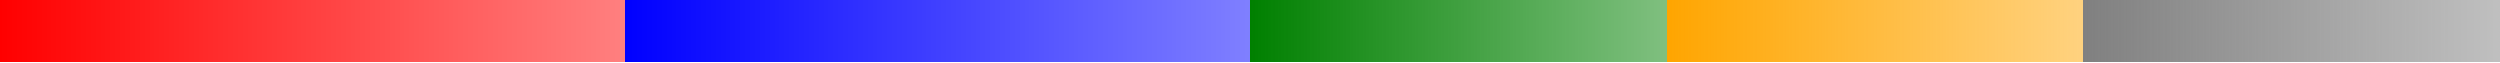
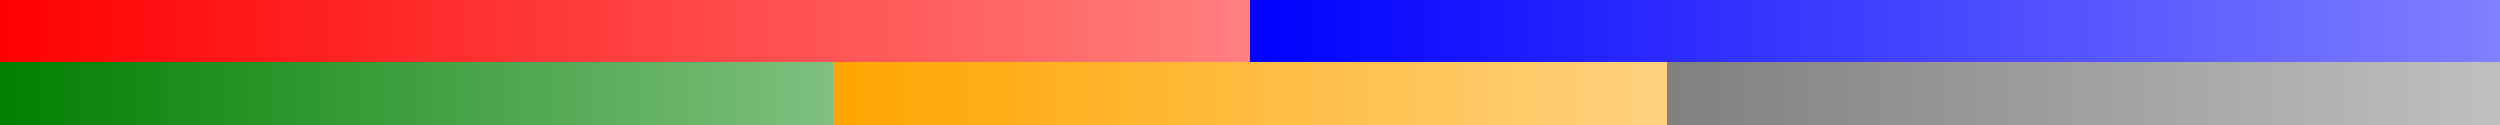
- <svg xmlns="http://www.w3.org/2000/svg" width="600pt" height="15pt" viewBox="0 0 600 15" version="1.1" shape-rendering="crispEdges">
+ <svg xmlns="http://www.w3.org/2000/svg" width="600pt" height="30pt" viewBox="0 0 600 30" version="1.1" shape-rendering="crispEdges">
  <defs>
-     <linearGradient id="linear0" gradientUnits="userSpaceOnUse" x1="300" y1="0" x2="400" y2="0">
+     <linearGradient id="linear0" gradientUnits="userSpaceOnUse" x1="0" y1="0" x2="300" y2="0">
+       <stop offset="0" style="stop-color:rgb(100%,0%,0%);stop-opacity:1;" />
+       <stop offset="1" style="stop-color:rgb(100%,0%,0%);stop-opacity:0.5;" />
+     </linearGradient>
+     <linearGradient id="linear1" gradientUnits="userSpaceOnUse" x1="300" y1="0" x2="600" y2="0">
+       <stop offset="0" style="stop-color:rgb(0%,0%,100%);stop-opacity:1;" />
+       <stop offset="1" style="stop-color:rgb(0%,0%,100%);stop-opacity:0.5;" />
+     </linearGradient>
+     <linearGradient id="linear2" gradientUnits="userSpaceOnUse" x1="0" y1="0" x2="200" y2="0">
      <stop offset="0" style="stop-color:rgb(0%,50.196%,0%);stop-opacity:1;" />
      <stop offset="1" style="stop-color:rgb(0%,50.196%,0%);stop-opacity:0.5;" />
    </linearGradient>
-     <linearGradient id="linear1" gradientUnits="userSpaceOnUse" x1="400" y1="0" x2="500" y2="0">
+     <linearGradient id="linear3" gradientUnits="userSpaceOnUse" x1="200" y1="0" x2="400" y2="0">
      <stop offset="0" style="stop-color:rgb(100%,64.706%,0%);stop-opacity:1;" />
      <stop offset="1" style="stop-color:rgb(100%,64.706%,0%);stop-opacity:0.5;" />
    </linearGradient>
-     <linearGradient id="linear2" gradientUnits="userSpaceOnUse" x1="500" y1="0" x2="600" y2="0">
+     <linearGradient id="linear4" gradientUnits="userSpaceOnUse" x1="400" y1="0" x2="600" y2="0">
      <stop offset="0" style="stop-color:rgb(50.196%,50.196%,50.196%);stop-opacity:1;" />
      <stop offset="1" style="stop-color:rgb(50.196%,50.196%,50.196%);stop-opacity:0.5;" />
    </linearGradient>
-     <linearGradient id="linear3" gradientUnits="userSpaceOnUse" x1="0" y1="0" x2="150" y2="0">
-       <stop offset="0" style="stop-color:rgb(100%,0%,0%);stop-opacity:1;" />
-       <stop offset="1" style="stop-color:rgb(100%,0%,0%);stop-opacity:0.5;" />
-     </linearGradient>
-     <linearGradient id="linear4" gradientUnits="userSpaceOnUse" x1="150" y1="0" x2="300" y2="0">
-       <stop offset="0" style="stop-color:rgb(0%,0%,100%);stop-opacity:1;" />
-       <stop offset="1" style="stop-color:rgb(0%,0%,100%);stop-opacity:0.5;" />
-     </linearGradient>
  </defs>
-   <g id="surface9">
-     <path style=" stroke:none;fill-rule:nonzero;fill:url(#linear0);" d="M 300 0 L 400 0 L 400 15 L 300 15 Z M 300 0 " />
-     <path style=" stroke:none;fill-rule:nonzero;fill:url(#linear1);" d="M 400 0 L 500 0 L 500 15 L 400 15 Z M 400 0 " />
-     <path style=" stroke:none;fill-rule:nonzero;fill:url(#linear2);" d="M 500 0 L 600 0 L 600 15 L 500 15 Z M 500 0 " />
-     <path style=" stroke:none;fill-rule:nonzero;fill:url(#linear3);" d="M 0 0 L 150 0 L 150 15 L 0 15 Z M 0 0 " />
-     <path style=" stroke:none;fill-rule:nonzero;fill:url(#linear4);" d="M 150 0 L 300 0 L 300 15 L 150 15 Z M 150 0 " />
+   <g id="surface13">
+     <path style=" stroke:none;fill-rule:nonzero;fill:url(#linear0);" d="M 0 0 L 300 0 L 300 15 L 0 15 Z M 0 0 " />
+     <path style=" stroke:none;fill-rule:nonzero;fill:url(#linear1);" d="M 300 0 L 600 0 L 600 15 L 300 15 Z M 300 0 " />
+     <path style=" stroke:none;fill-rule:nonzero;fill:url(#linear2);" d="M 0 15 L 200 15 L 200 30 L 0 30 Z M 0 15 " />
+     <path style=" stroke:none;fill-rule:nonzero;fill:url(#linear3);" d="M 200 15 L 400 15 L 400 30 L 200 30 Z M 200 15 " />
+     <path style=" stroke:none;fill-rule:nonzero;fill:url(#linear4);" d="M 400 15 L 600 15 L 600 30 L 400 30 Z M 400 15 " />
  </g>
</svg>
